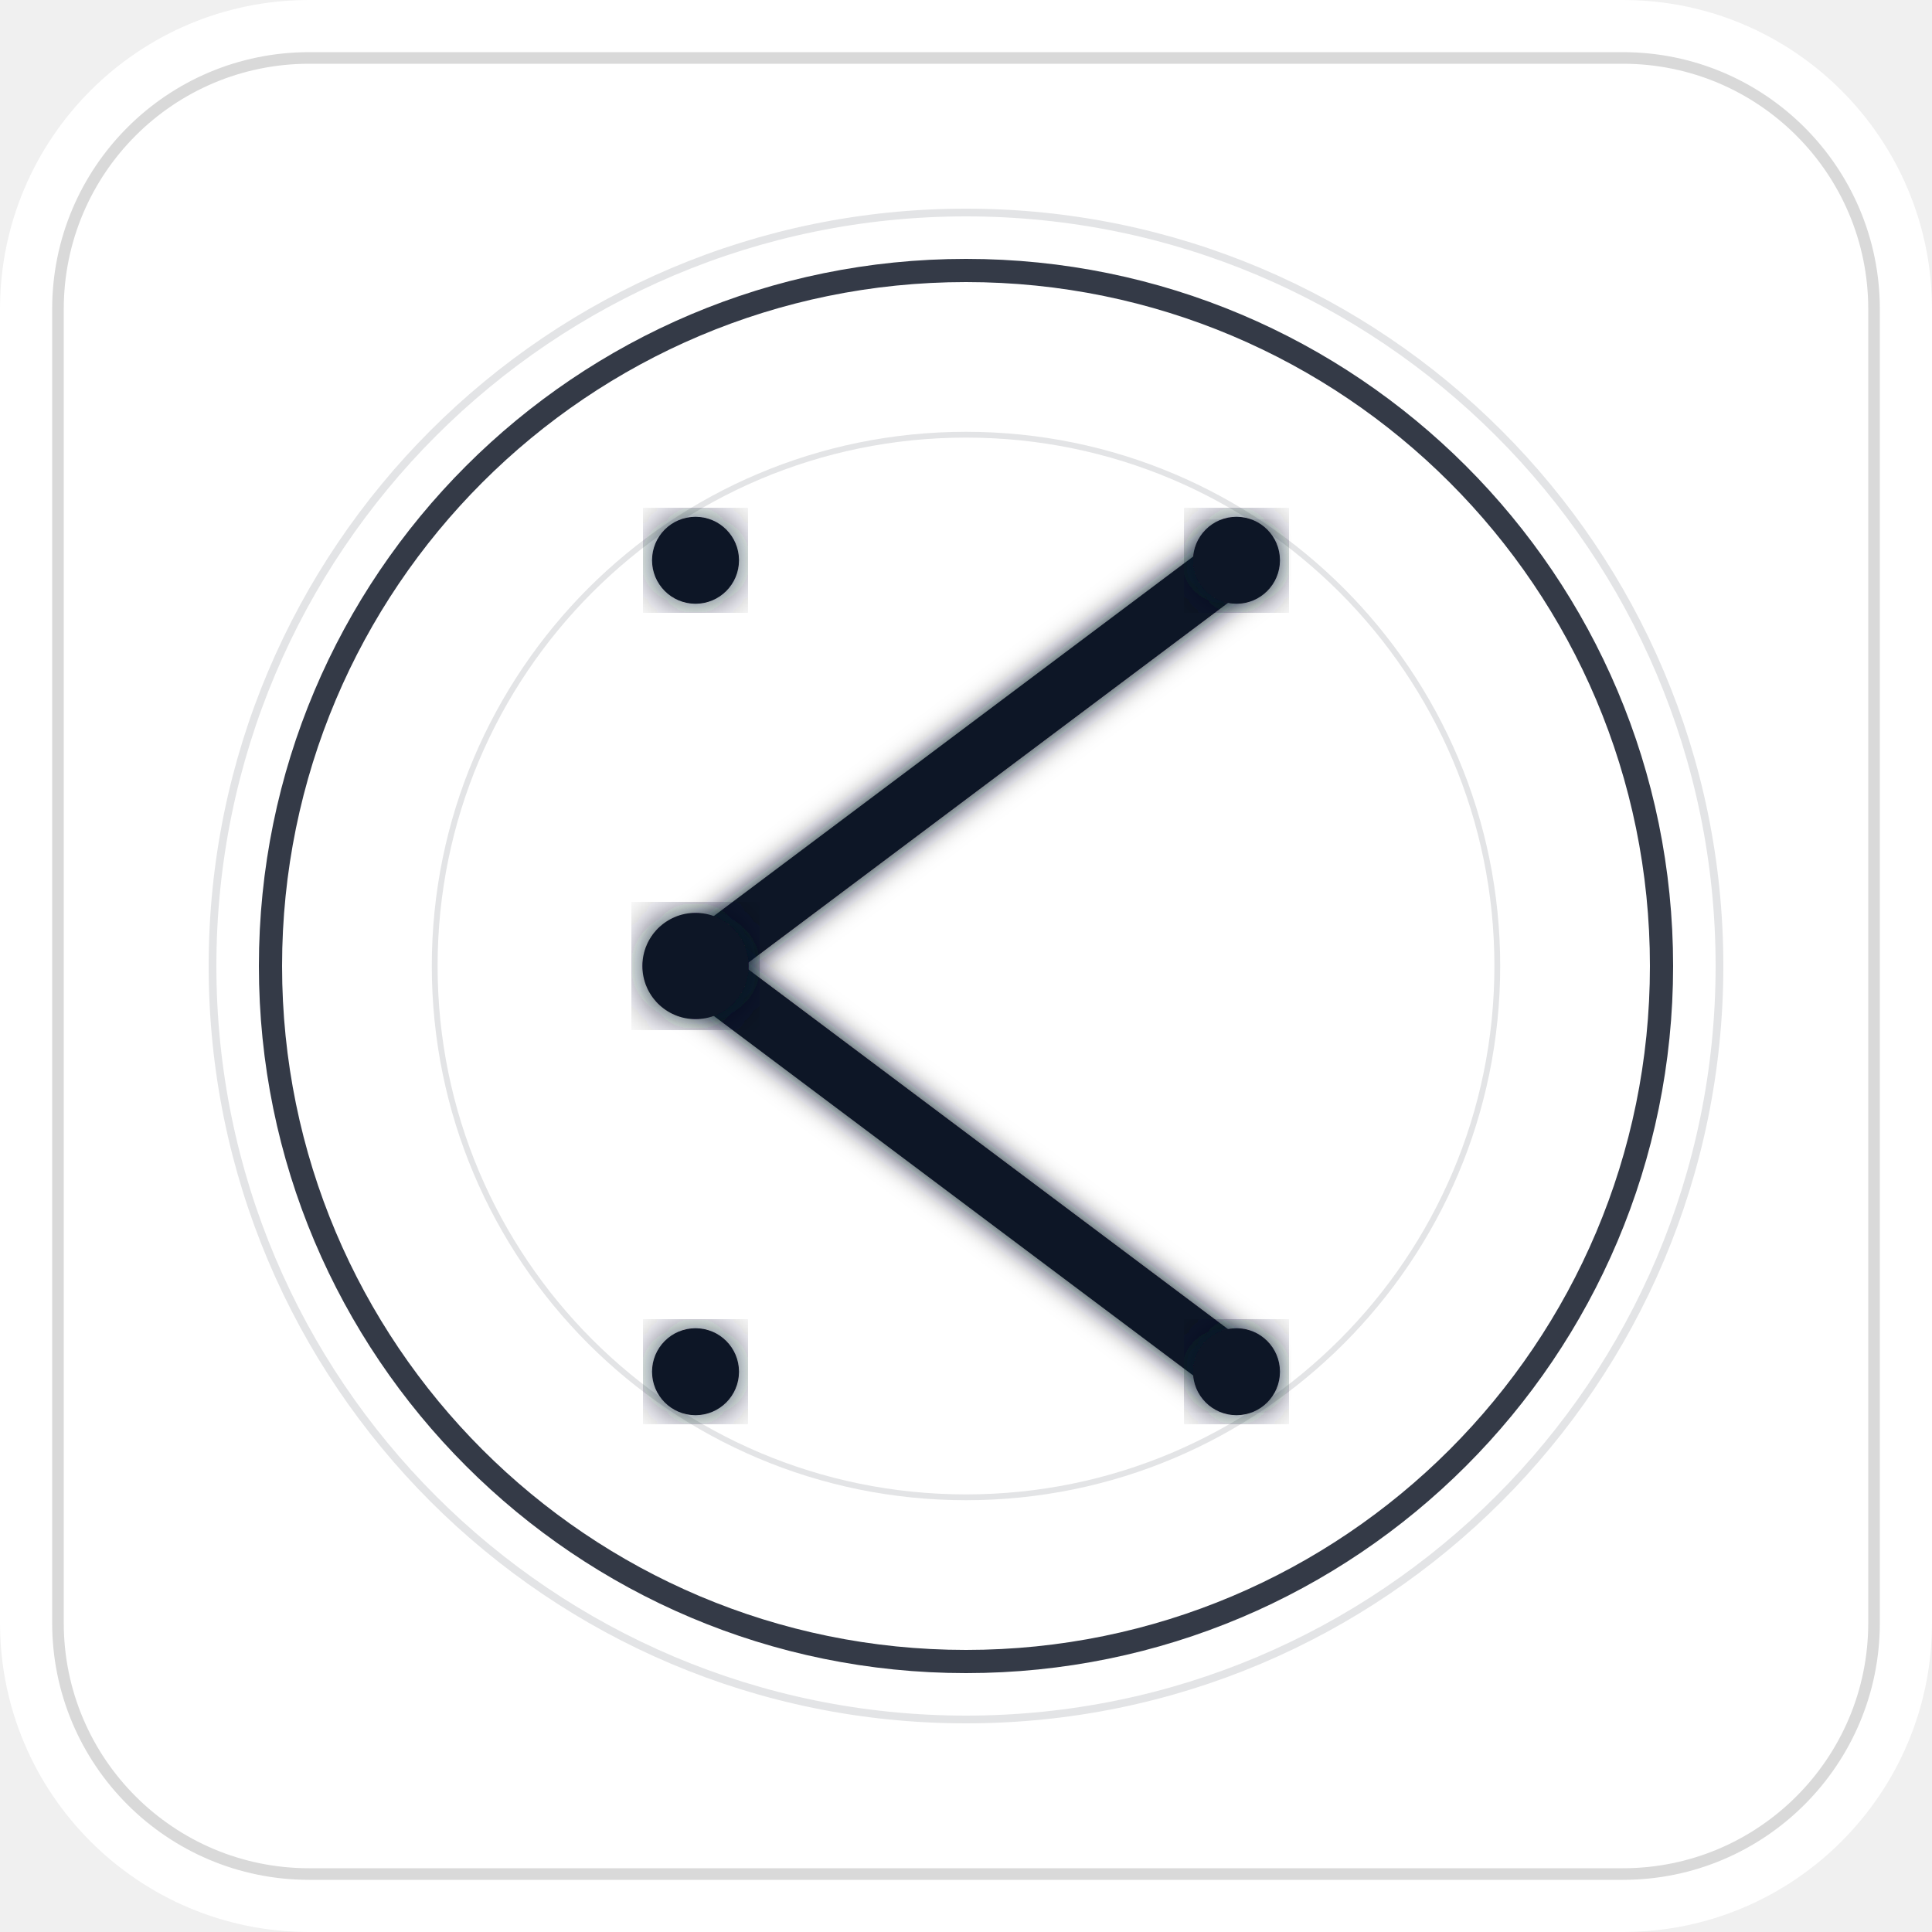
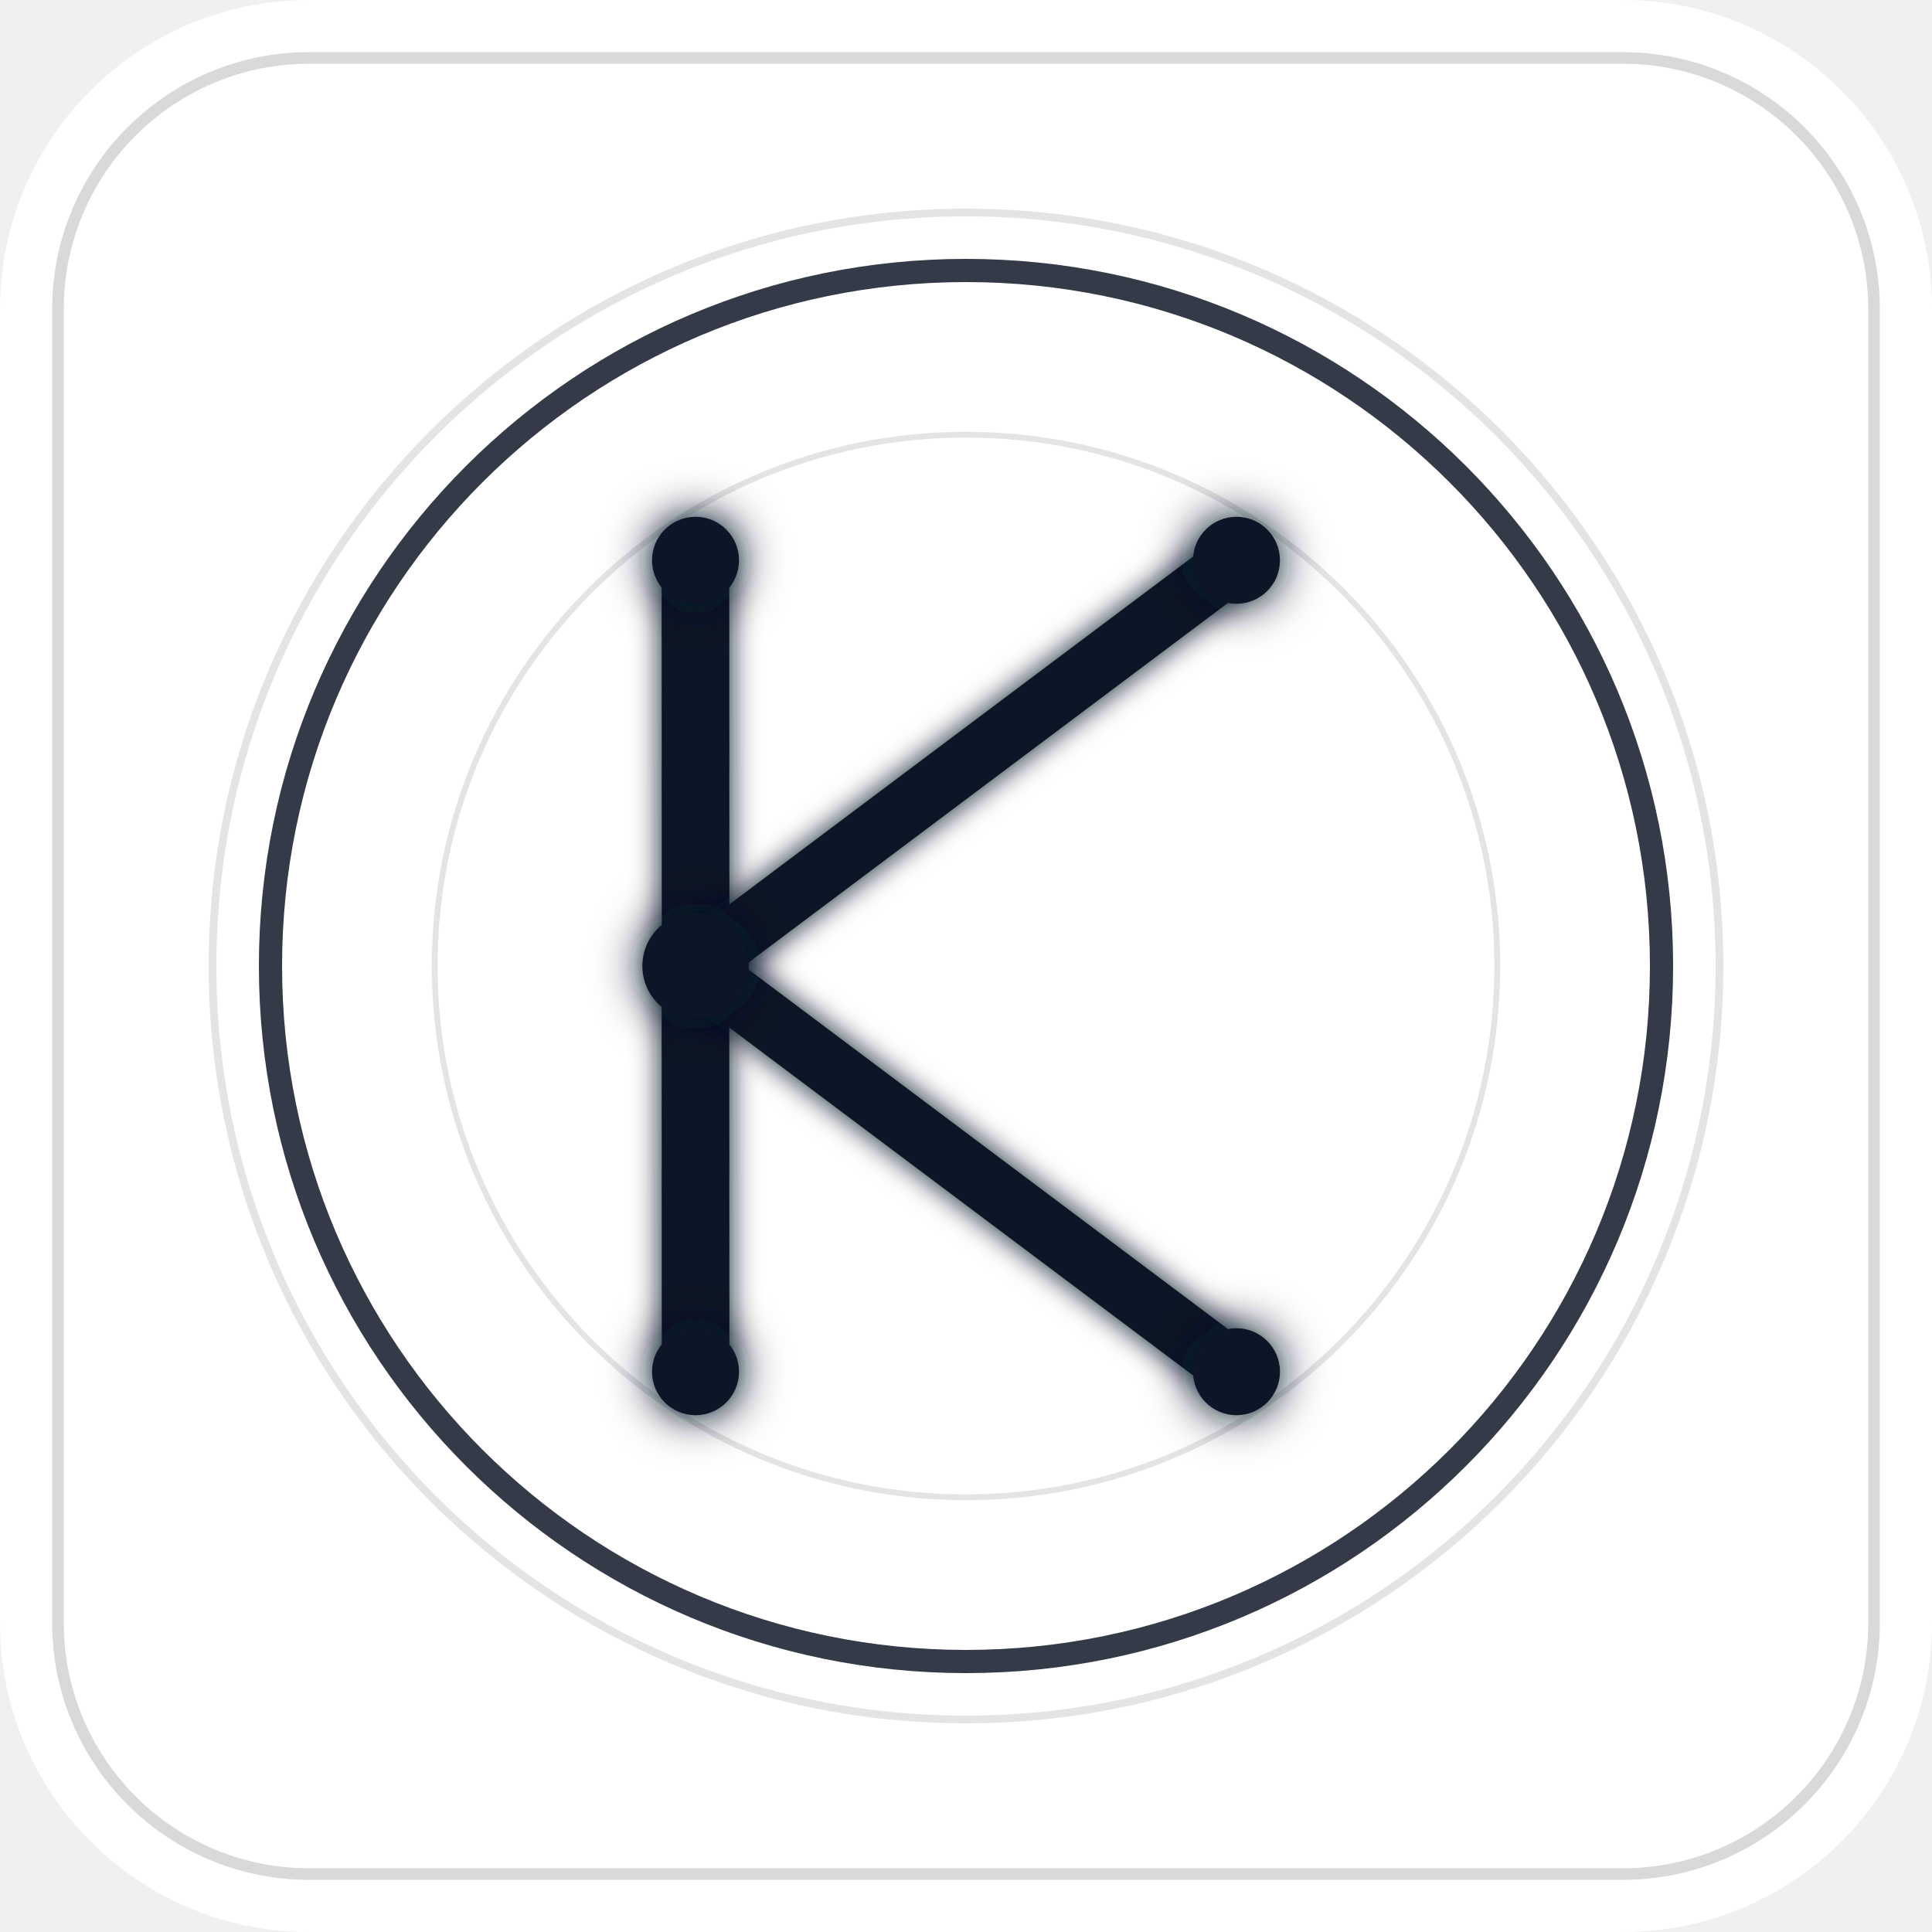
<svg xmlns="http://www.w3.org/2000/svg" viewBox="0 0 200 200" width="200" height="200">
  <defs>
-     <filter id="glow-light">
+     <filter id="glow-light" filterUnits="userSpaceOnUse" x="0" y="0" width="200" height="200">
      <feGaussianBlur stdDeviation="1.5" result="blur" />
      <feMerge>
        <feMergeNode in="blur" />
        <feMergeNode in="SourceGraphic" />
      </feMerge>
    </filter>
-     <filter id="softGlow-light">
+     <filter id="softGlow-light" filterUnits="userSpaceOnUse" x="0" y="0" width="200" height="200">
      <feGaussianBlur stdDeviation="2.5" result="blur" />
      <feMerge>
        <feMergeNode in="blur" />
        <feMergeNode in="SourceGraphic" />
      </feMerge>
    </filter>
  </defs>
  <rect x="0" y="0" width="200" height="200" rx="32" ry="32" fill="#FFFFFF" />
  <rect x="6" y="6" width="188" height="188" rx="26" ry="26" fill="none" stroke="rgba(0, 0, 0, 0.15)" stroke-width="1.2" />
  <circle cx="100" cy="100" r="78" fill="none" stroke="#111827" stroke-width="0.8" opacity="0.12" />
  <circle cx="100" cy="100" r="72" fill="none" stroke="rgba(17, 24, 39, 0.85)" stroke-width="2.4" stroke-linecap="round" />
  <circle cx="100" cy="100" r="55" fill="none" stroke="#111827" stroke-width="0.6" opacity="0.12" />
-   <line x1="72" y1="58" x2="72" y2="100" stroke="#111827" stroke-width="7" stroke-linecap="round" filter="url(#glow-light)" />
-   <line x1="72" y1="100" x2="72" y2="142" stroke="#111827" stroke-width="7" stroke-linecap="round" filter="url(#glow-light)" />
+   <line x1="71.99" y1="58" x2="72.01" y2="100" stroke="#111827" stroke-width="7" stroke-linecap="round" filter="url(#glow-light)" />
+   <line x1="71.99" y1="100" x2="72.01" y2="142" stroke="#111827" stroke-width="7" stroke-linecap="round" filter="url(#glow-light)" />
  <line x1="72" y1="100" x2="128" y2="58" stroke="#111827" stroke-width="6" stroke-linecap="round" filter="url(#glow-light)" />
  <line x1="72" y1="100" x2="128" y2="142" stroke="#111827" stroke-width="6" stroke-linecap="round" filter="url(#glow-light)" />
  <circle cx="72" cy="100" r="5.5" fill="#111827" filter="url(#softGlow-light)" />
  <circle cx="72" cy="58" r="4.5" fill="#111827" filter="url(#softGlow-light)" />
  <circle cx="72" cy="142" r="4.5" fill="#111827" filter="url(#softGlow-light)" />
  <circle cx="128" cy="58" r="4.5" fill="#111827" filter="url(#softGlow-light)" />
  <circle cx="128" cy="142" r="4.5" fill="#111827" filter="url(#softGlow-light)" />
</svg>
